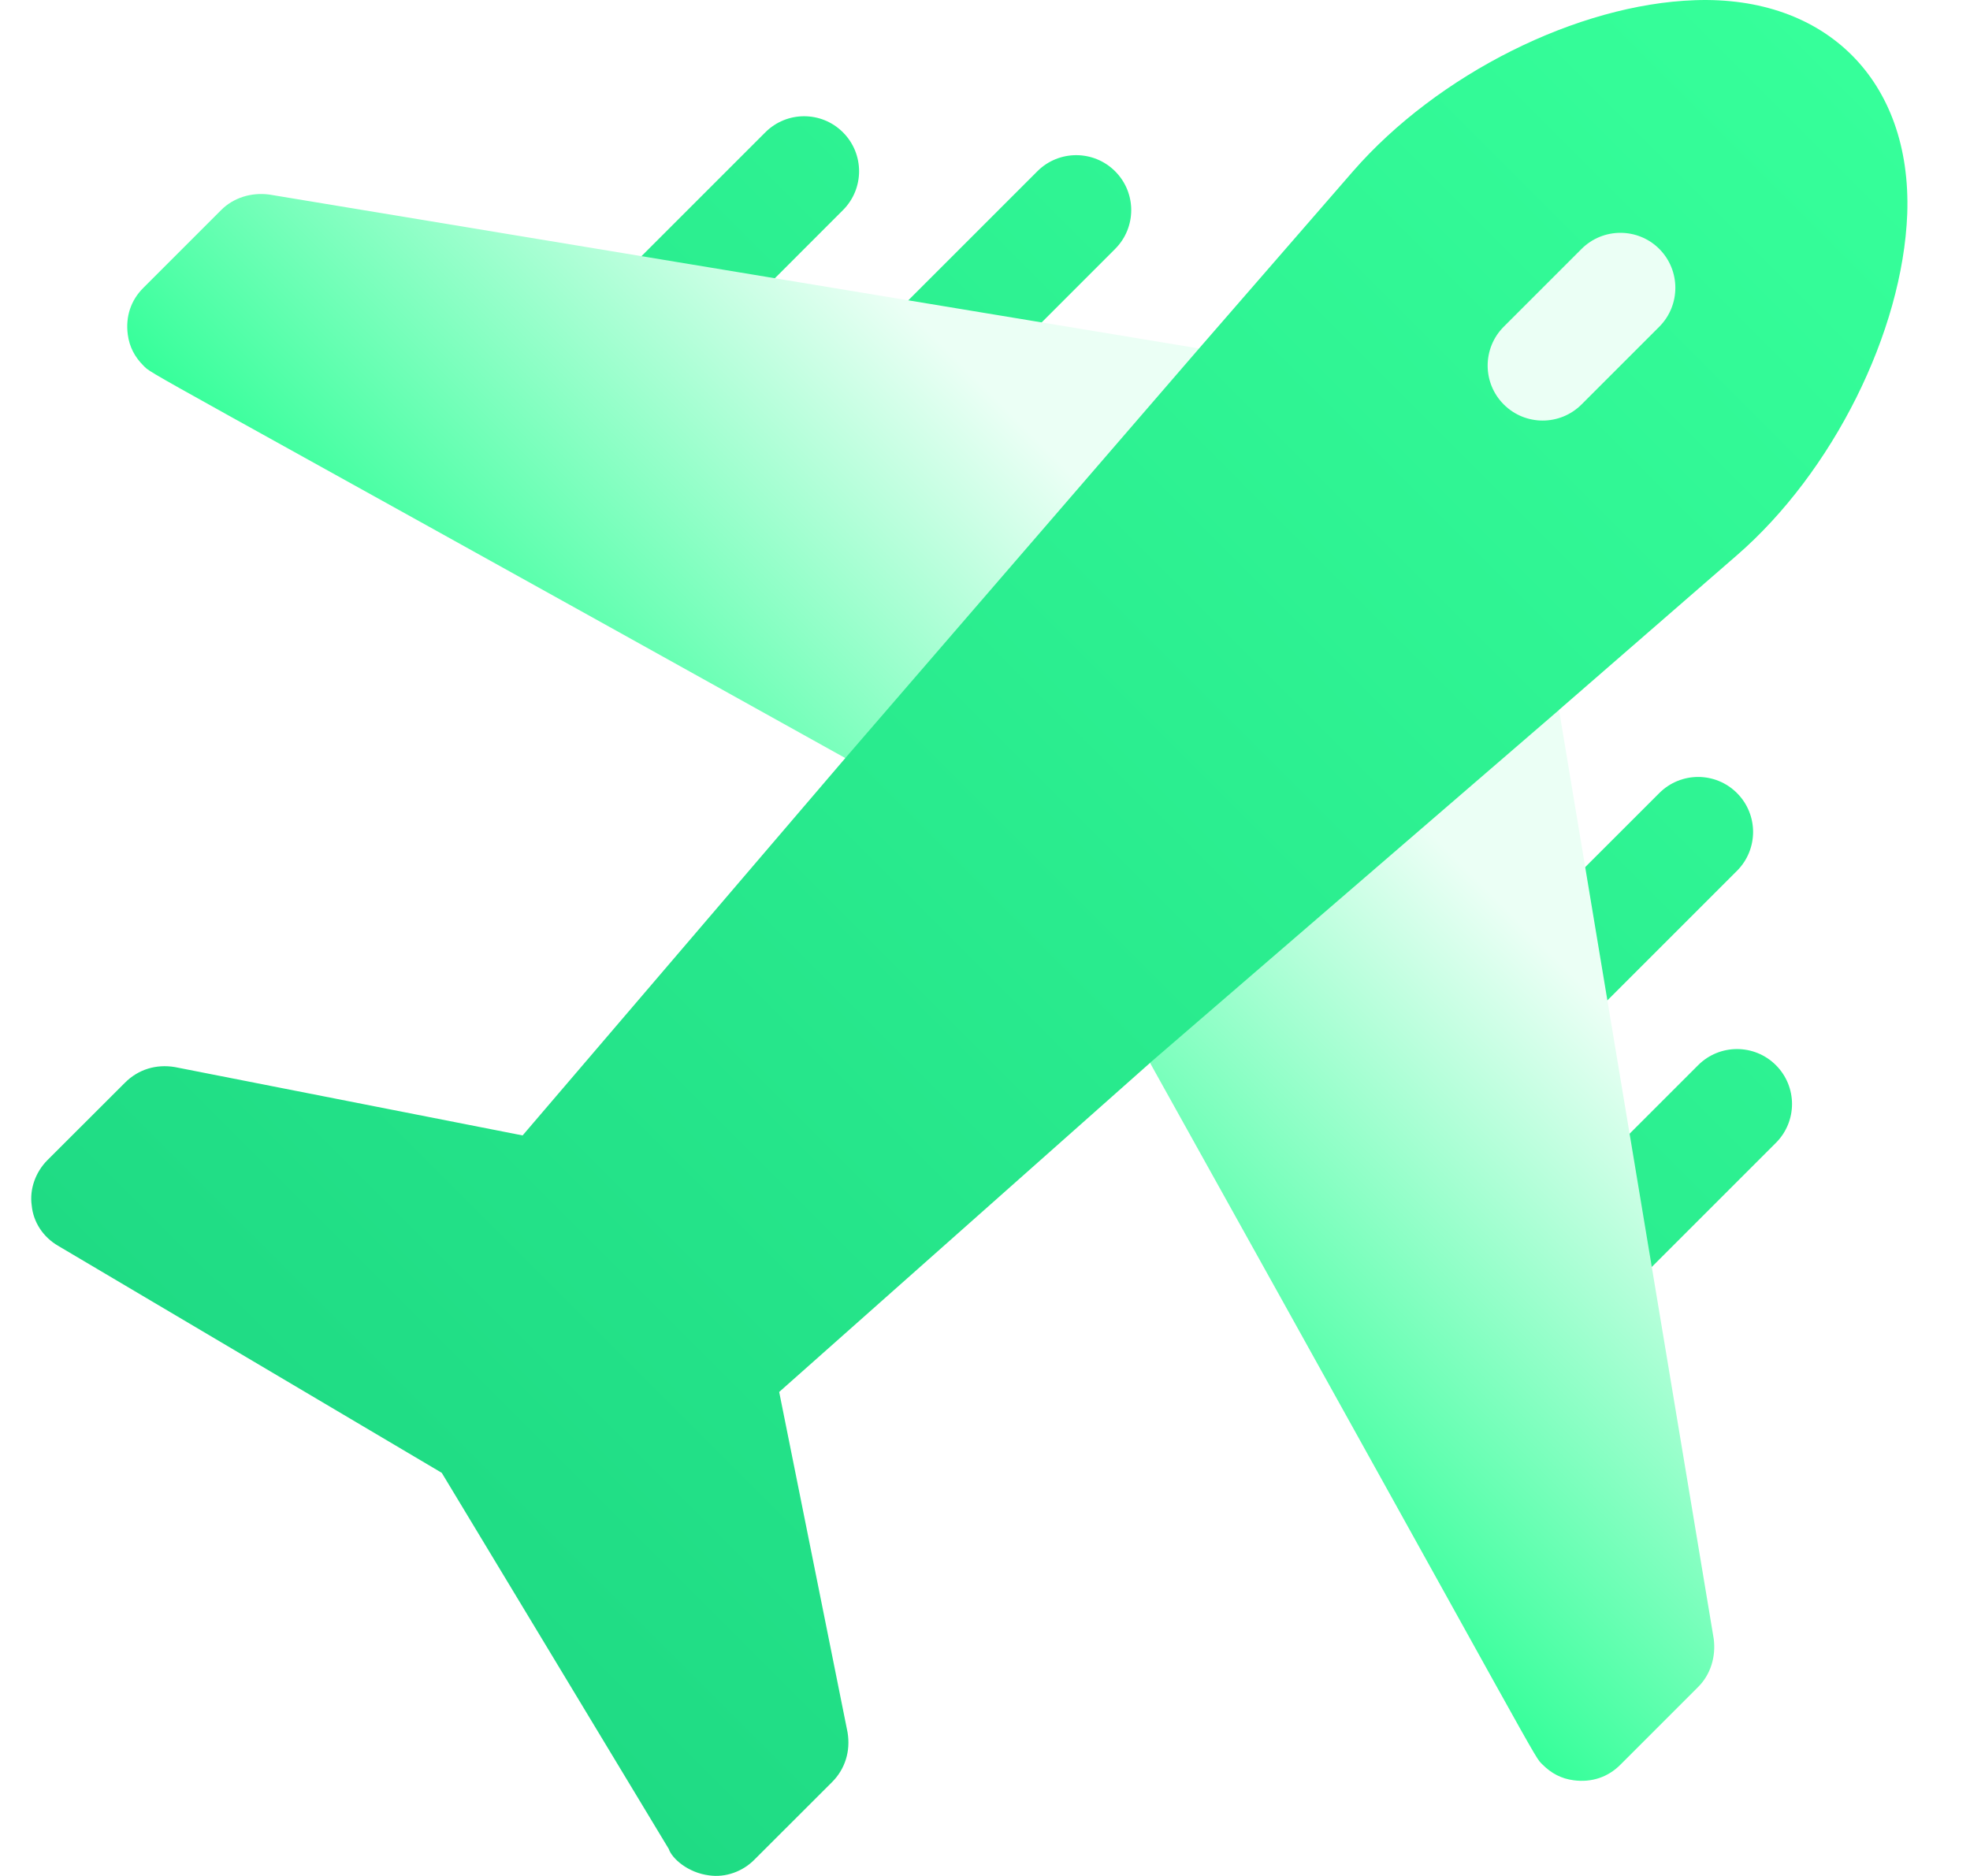
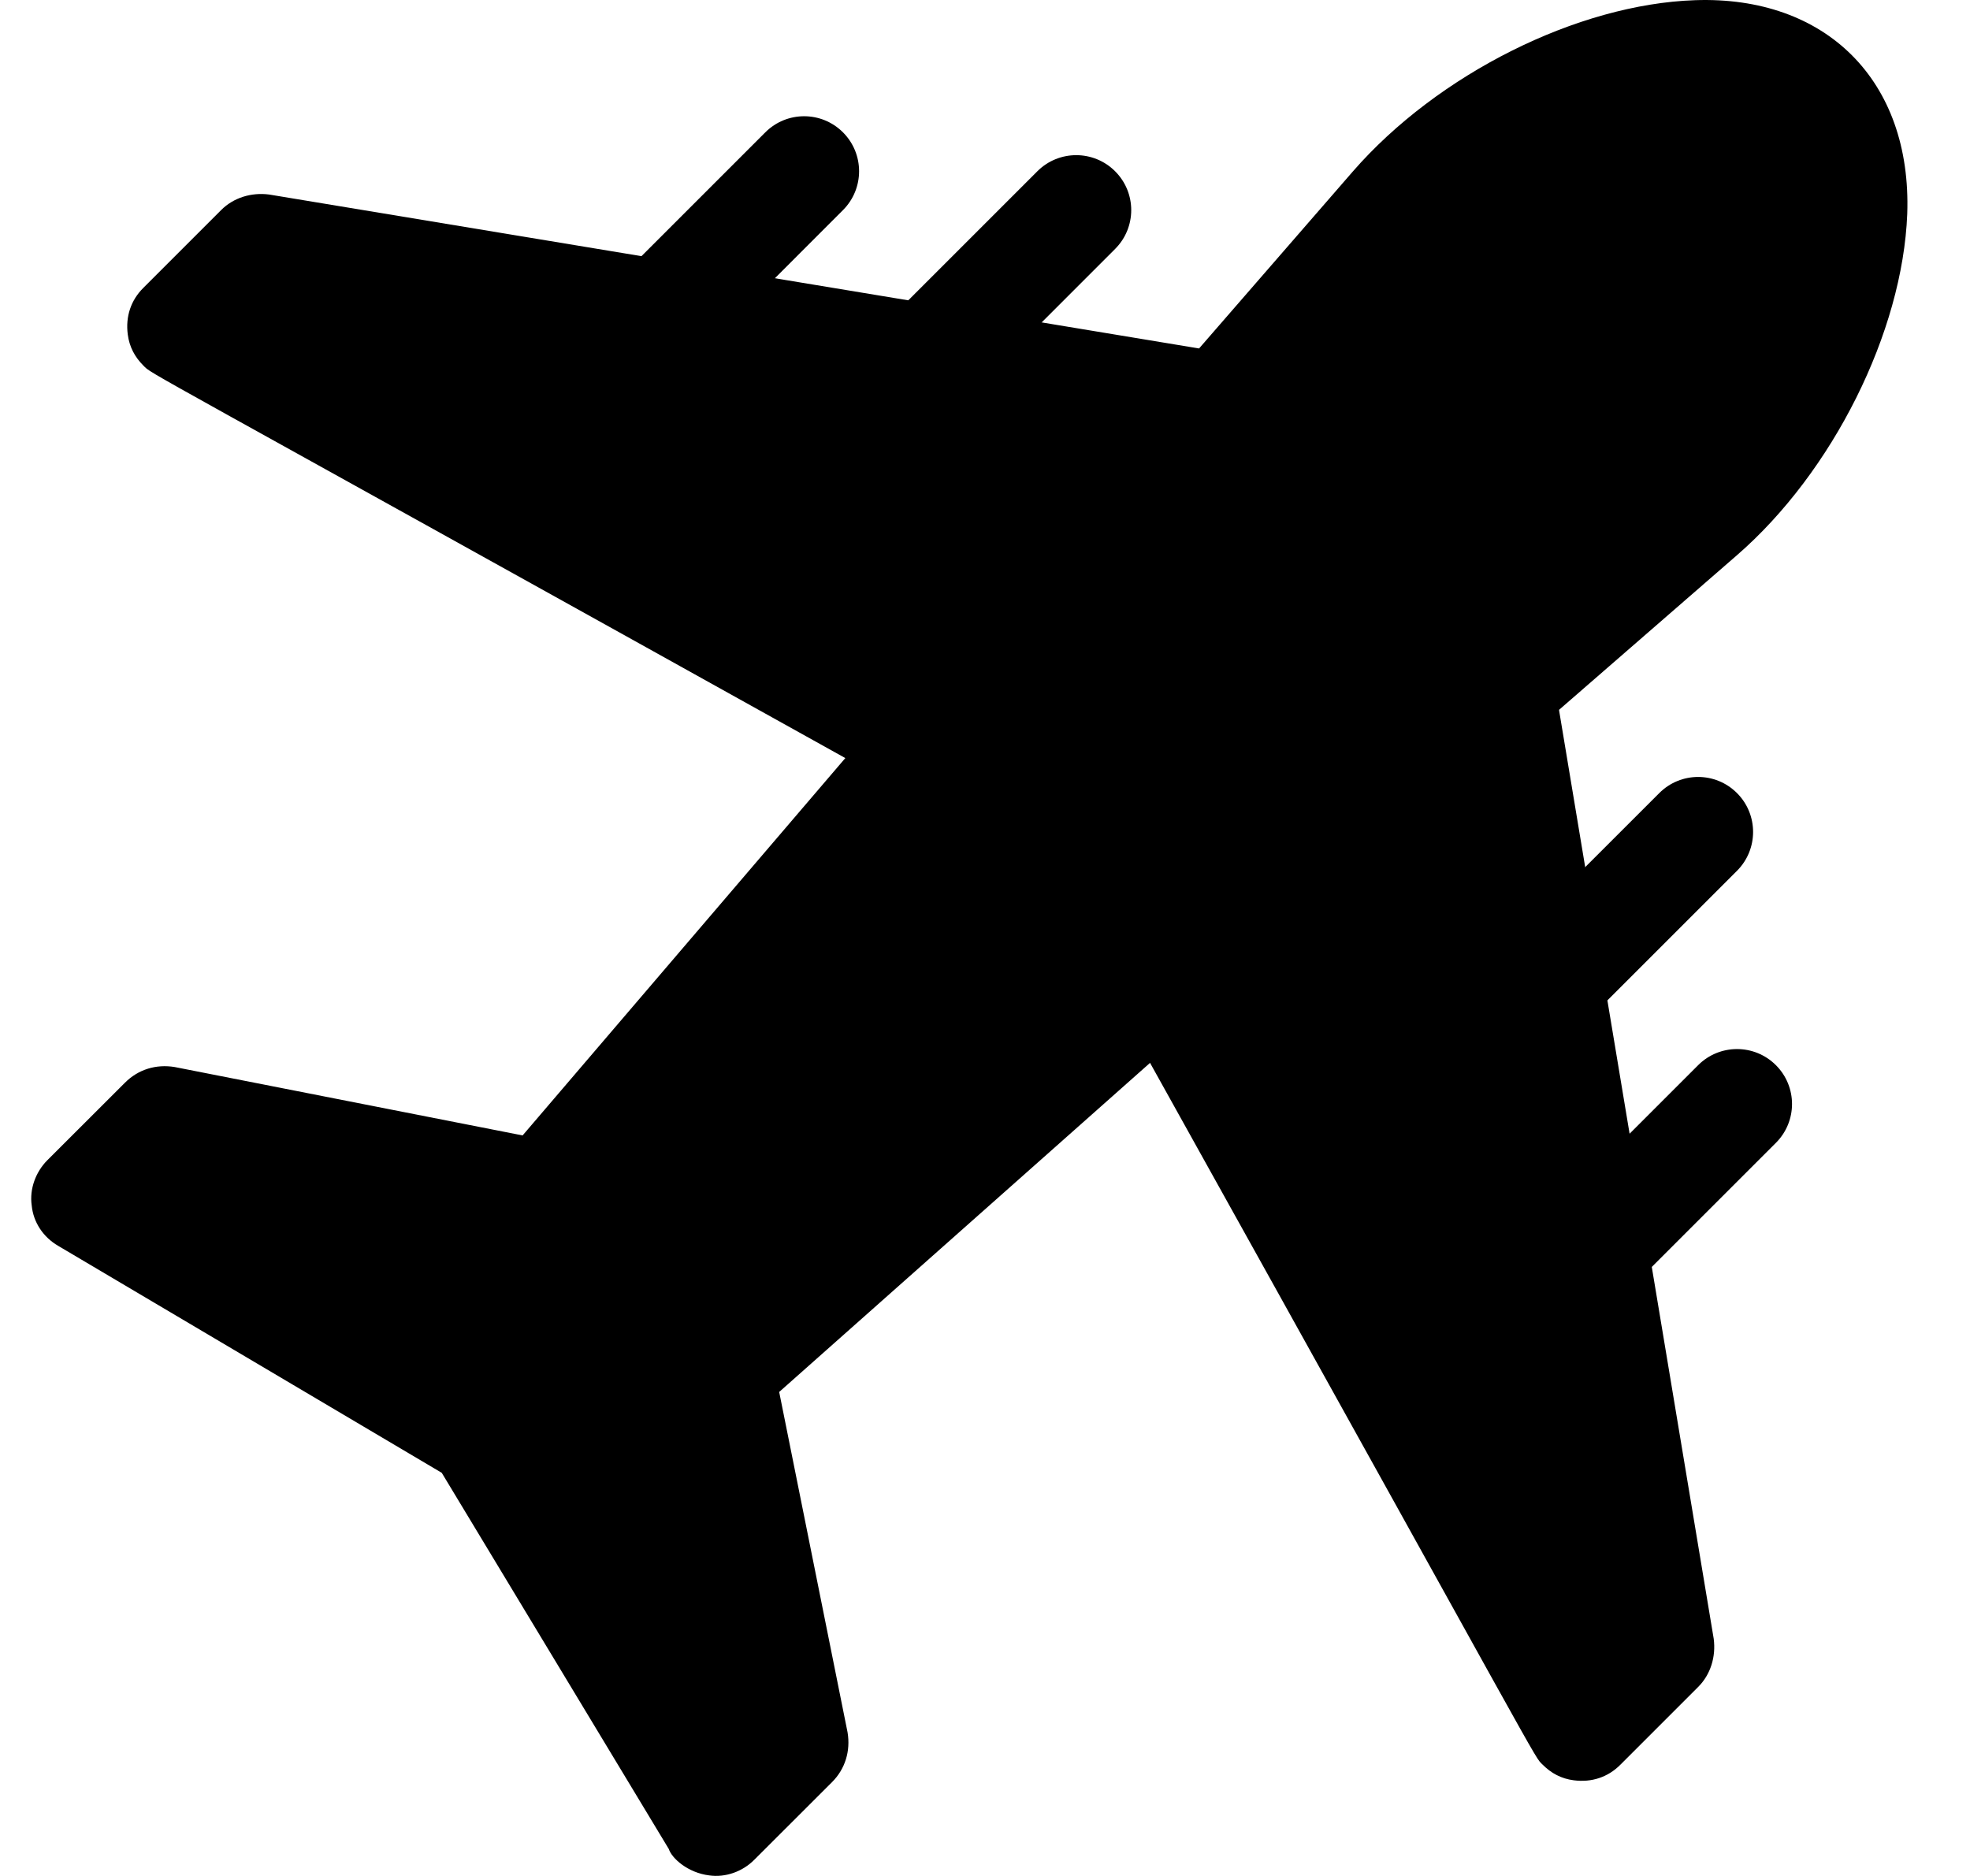
<svg xmlns="http://www.w3.org/2000/svg" width="21" height="20" viewBox="0 0 21 20" fill="none">
  <path d="M18.069 0.002C16.817 0.044 15.326 0.79 14.423 1.826L12.782 3.715L8.453 5.021L9.011 8.082L5.571 12.105L1.863 11.376C1.664 11.343 1.474 11.401 1.333 11.542L0.504 12.37C0.38 12.495 0.313 12.677 0.338 12.851C0.355 13.033 0.463 13.191 0.62 13.282L4.709 15.702L7.129 19.712C7.162 19.813 7.333 19.966 7.56 19.994C7.734 20.019 7.916 19.953 8.04 19.828L8.869 19C9.01 18.859 9.068 18.668 9.035 18.469L8.306 14.84L12.26 11.331L15.385 11.835L16.619 7.568L18.516 5.919C19.536 5.033 20.282 3.541 20.331 2.281C20.381 0.856 19.461 -0.047 18.069 0.002ZM10.289 4.253L11.887 2.654C12.116 2.425 12.116 2.055 11.887 1.826C11.658 1.597 11.287 1.597 11.058 1.826L9.46 3.424C9.231 3.653 9.231 4.024 9.46 4.253C9.689 4.482 10.059 4.482 10.289 4.253ZM16.918 10.882L18.516 9.284C18.745 9.055 18.745 8.684 18.516 8.455C18.287 8.226 17.917 8.226 17.688 8.455L16.089 10.053C15.86 10.283 15.86 10.653 16.089 10.882C16.318 11.111 16.689 11.111 16.918 10.882ZM7.448 3.779L8.986 2.24C9.215 2.011 9.215 1.64 8.986 1.411C8.757 1.182 8.387 1.182 8.158 1.411L6.619 2.95C6.39 3.179 6.39 3.55 6.619 3.779C6.848 4.008 7.218 4.008 7.448 3.779ZM18.102 11.356L16.563 12.895C16.334 13.123 16.334 13.494 16.563 13.723C16.792 13.952 17.163 13.952 17.392 13.723L18.931 12.184C19.16 11.955 19.16 11.585 18.931 11.356C18.702 11.127 18.331 11.127 18.102 11.356Z" fill="url(#paint0_linear_497_12700)" />
  <path d="M2.87 2.074C2.68 2.049 2.489 2.107 2.357 2.24L1.528 3.069C1.395 3.201 1.337 3.375 1.362 3.566C1.379 3.698 1.437 3.806 1.528 3.897C1.632 4.001 1.332 3.807 9.011 8.082L12.782 3.715L2.87 2.074ZM18.268 17.471L16.619 7.569L12.259 11.331C16.544 19.025 16.342 18.712 16.445 18.814C16.536 18.905 16.643 18.963 16.776 18.98C16.967 19.005 17.141 18.947 17.273 18.814L18.102 17.985C18.235 17.853 18.293 17.662 18.268 17.471ZM16.859 4.312L17.688 3.483C17.916 3.254 17.916 2.883 17.688 2.654C17.459 2.425 17.088 2.425 16.859 2.654L16.03 3.483C15.801 3.712 15.801 4.083 16.03 4.312C16.259 4.541 16.63 4.541 16.859 4.312Z" fill="url(#paint1_linear_497_12700)" />
  <defs>
    <linearGradient id="paint0_linear_497_12700" x1="3.826" y1="16.516" x2="19.747" y2="0.595" gradientUnits="userSpaceOnUse">
-       <stop stop-color="#1FDB84" />
-       <stop offset="1" stop-color="#36FF9A" />
+       <stop stopColor="#1FDB84" />
+       <stop offset="1" stopColor="#36FF9A" />
    </linearGradient>
    <linearGradient id="paint1_linear_497_12700" x1="8.986" y1="11.356" x2="17.688" y2="2.654" gradientUnits="userSpaceOnUse">
-       <stop stop-color="#36FF9A" />
-       <stop offset="0.503" stop-color="#EBFFF5" />
-       <stop offset="1" stop-color="#EBFFF5" />
+       <stop stopColor="#36FF9A" />
+       <stop offset="0.503" stopColor="#EBFFF5" />
+       <stop offset="1" stopColor="#EBFFF5" />
    </linearGradient>
  </defs>
</svg>
